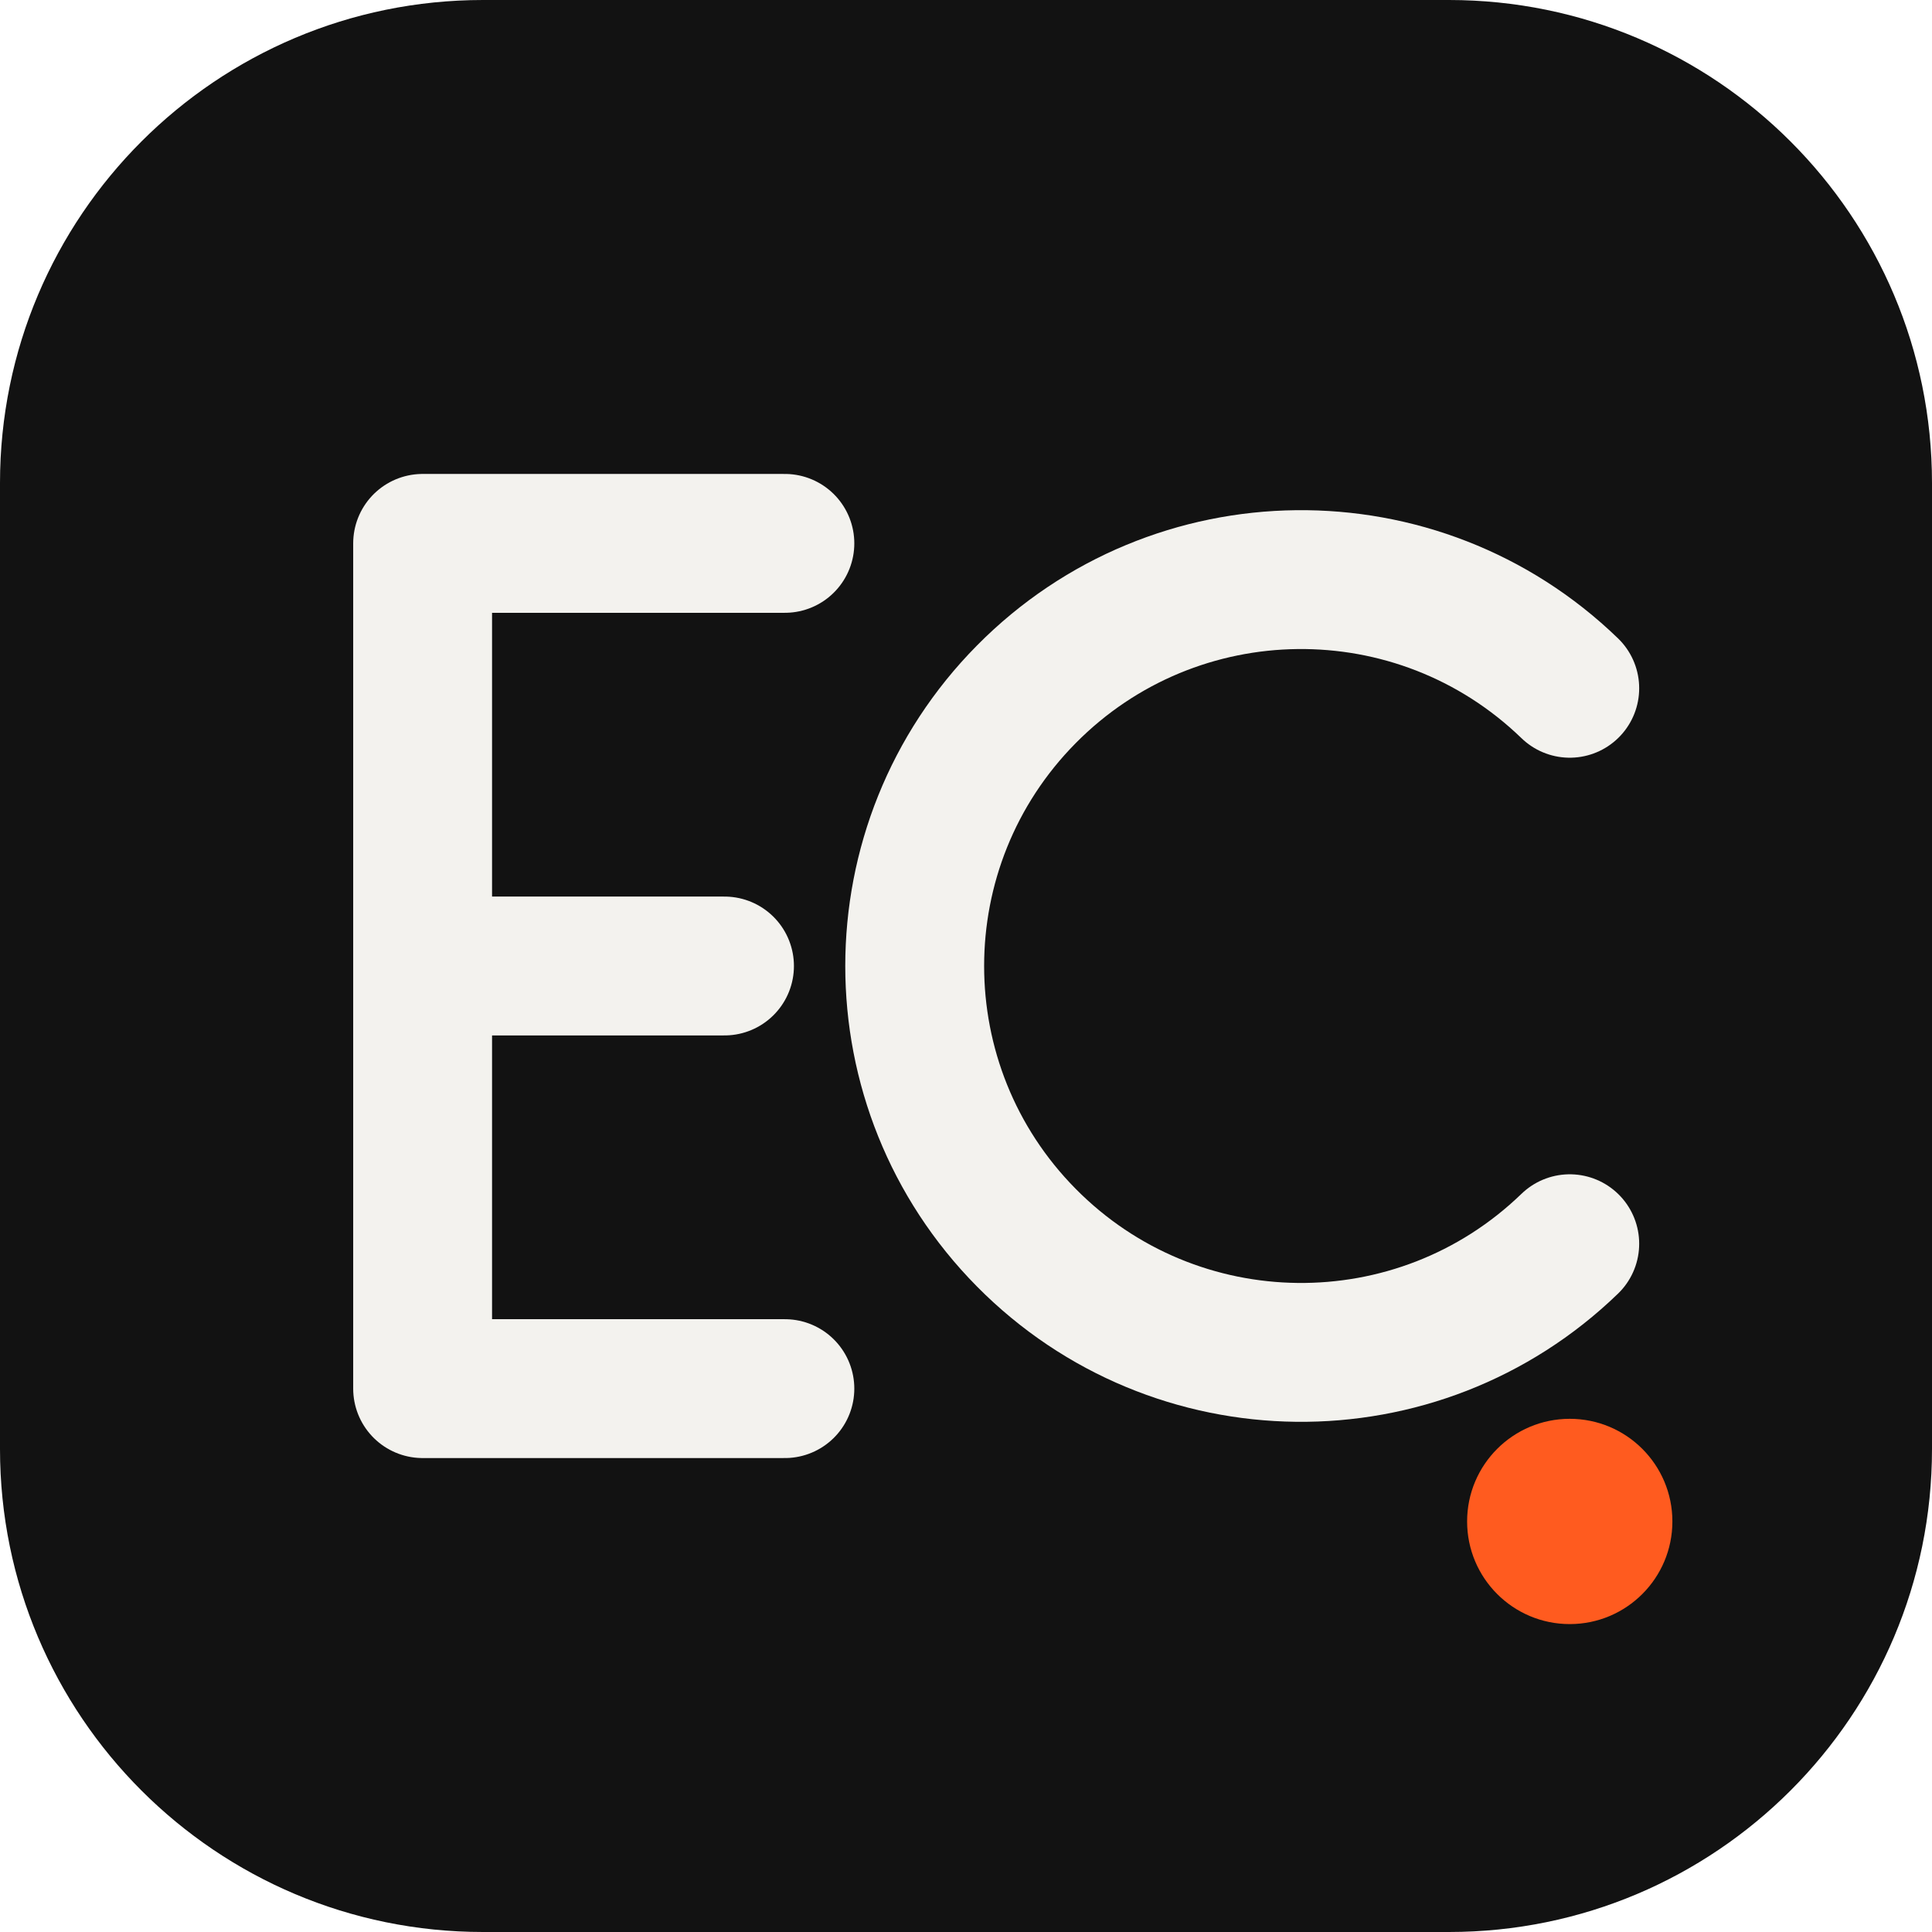
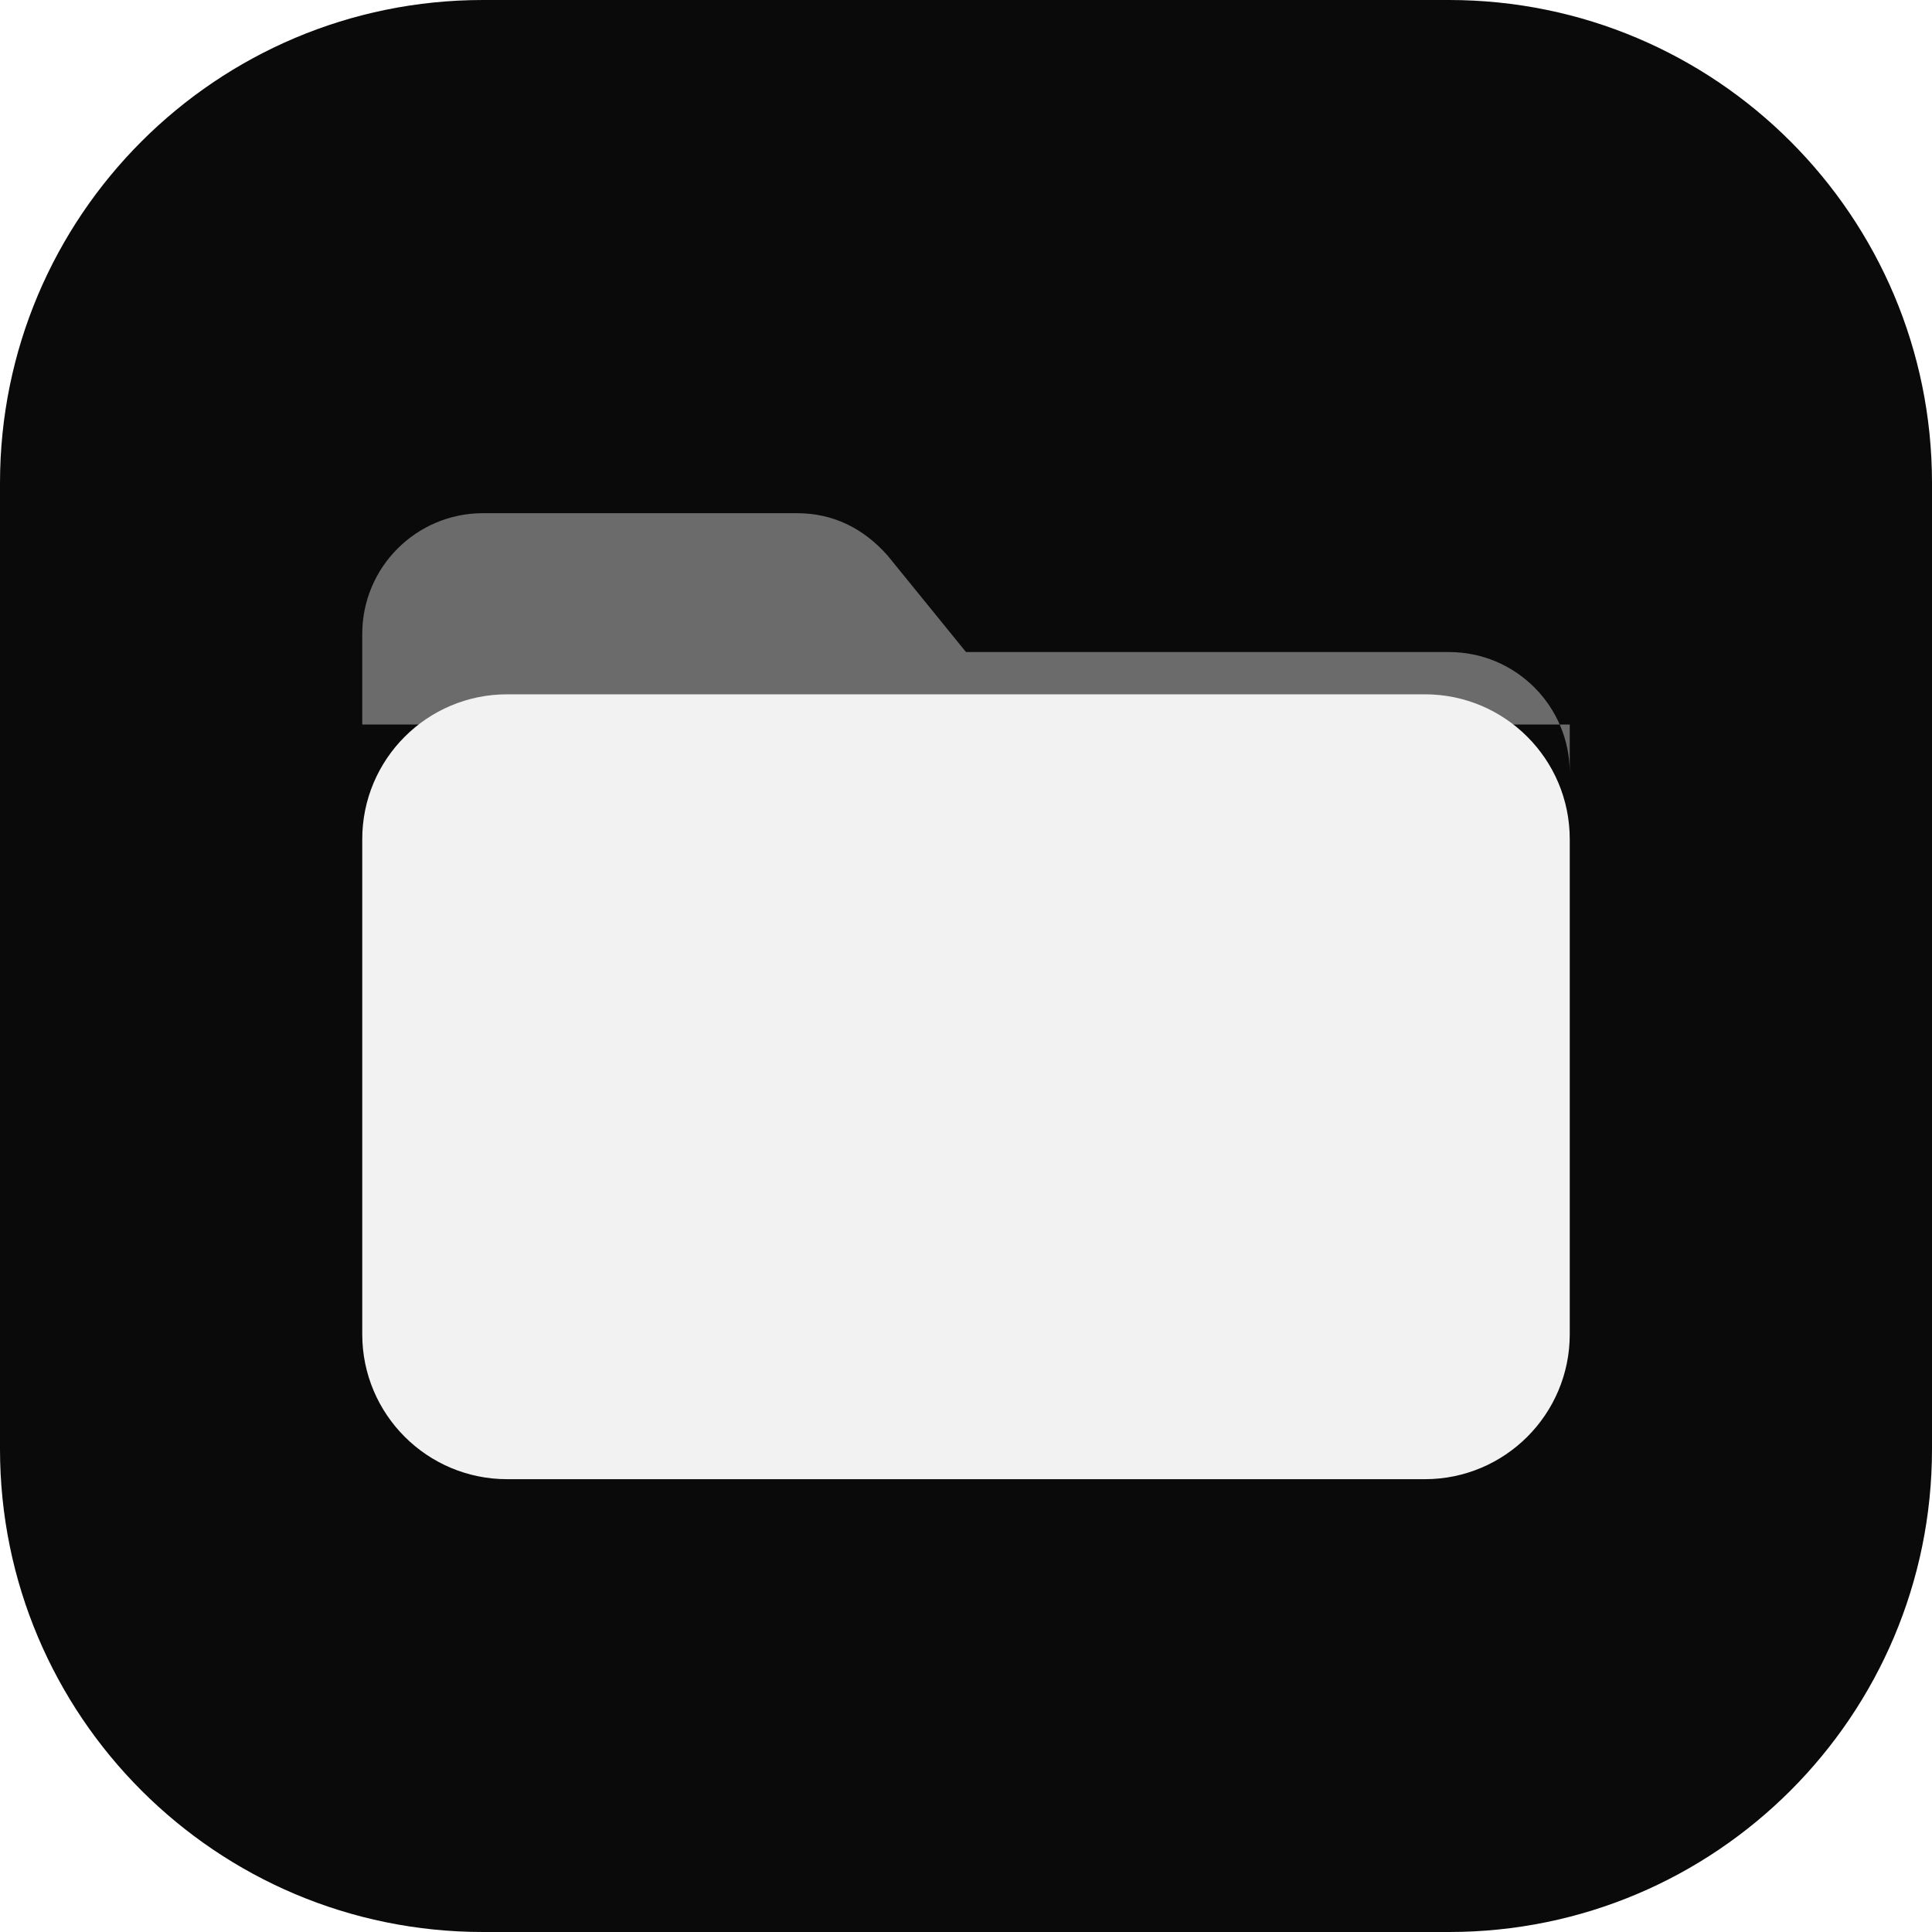
<svg xmlns="http://www.w3.org/2000/svg" viewBox="0 0 32 32">
-   <rect width="32" height="32" rx="8" fill="#121212" />
-   <g fill="none" stroke="#f3f2ee" stroke-width="2.3" stroke-linecap="round" stroke-linejoin="round">
-     <path d="M13 9H7v14h6M7 16h5" />
-     <path d="M26 11.4a6.4 6.4 0 1 0 0 9.2" />
-   </g>
-   <circle cx="26" cy="25.2" r="1.7" fill="#ff5b1f" />
+   <rect width="32" height="32" rx="8" fill="#0a0a0a" />
+   <path d="M6 10.5a2 2 0 0 1 2-2h5.2c.6 0 1.1.25 1.5.7l1.3 1.6H24a2 2 0 0 1 2 2V12H6z" fill="#6b6b6b" />
+   <rect x="6" y="11.5" width="20" height="13" rx="2.4" fill="#f2f2f2" />
</svg>
